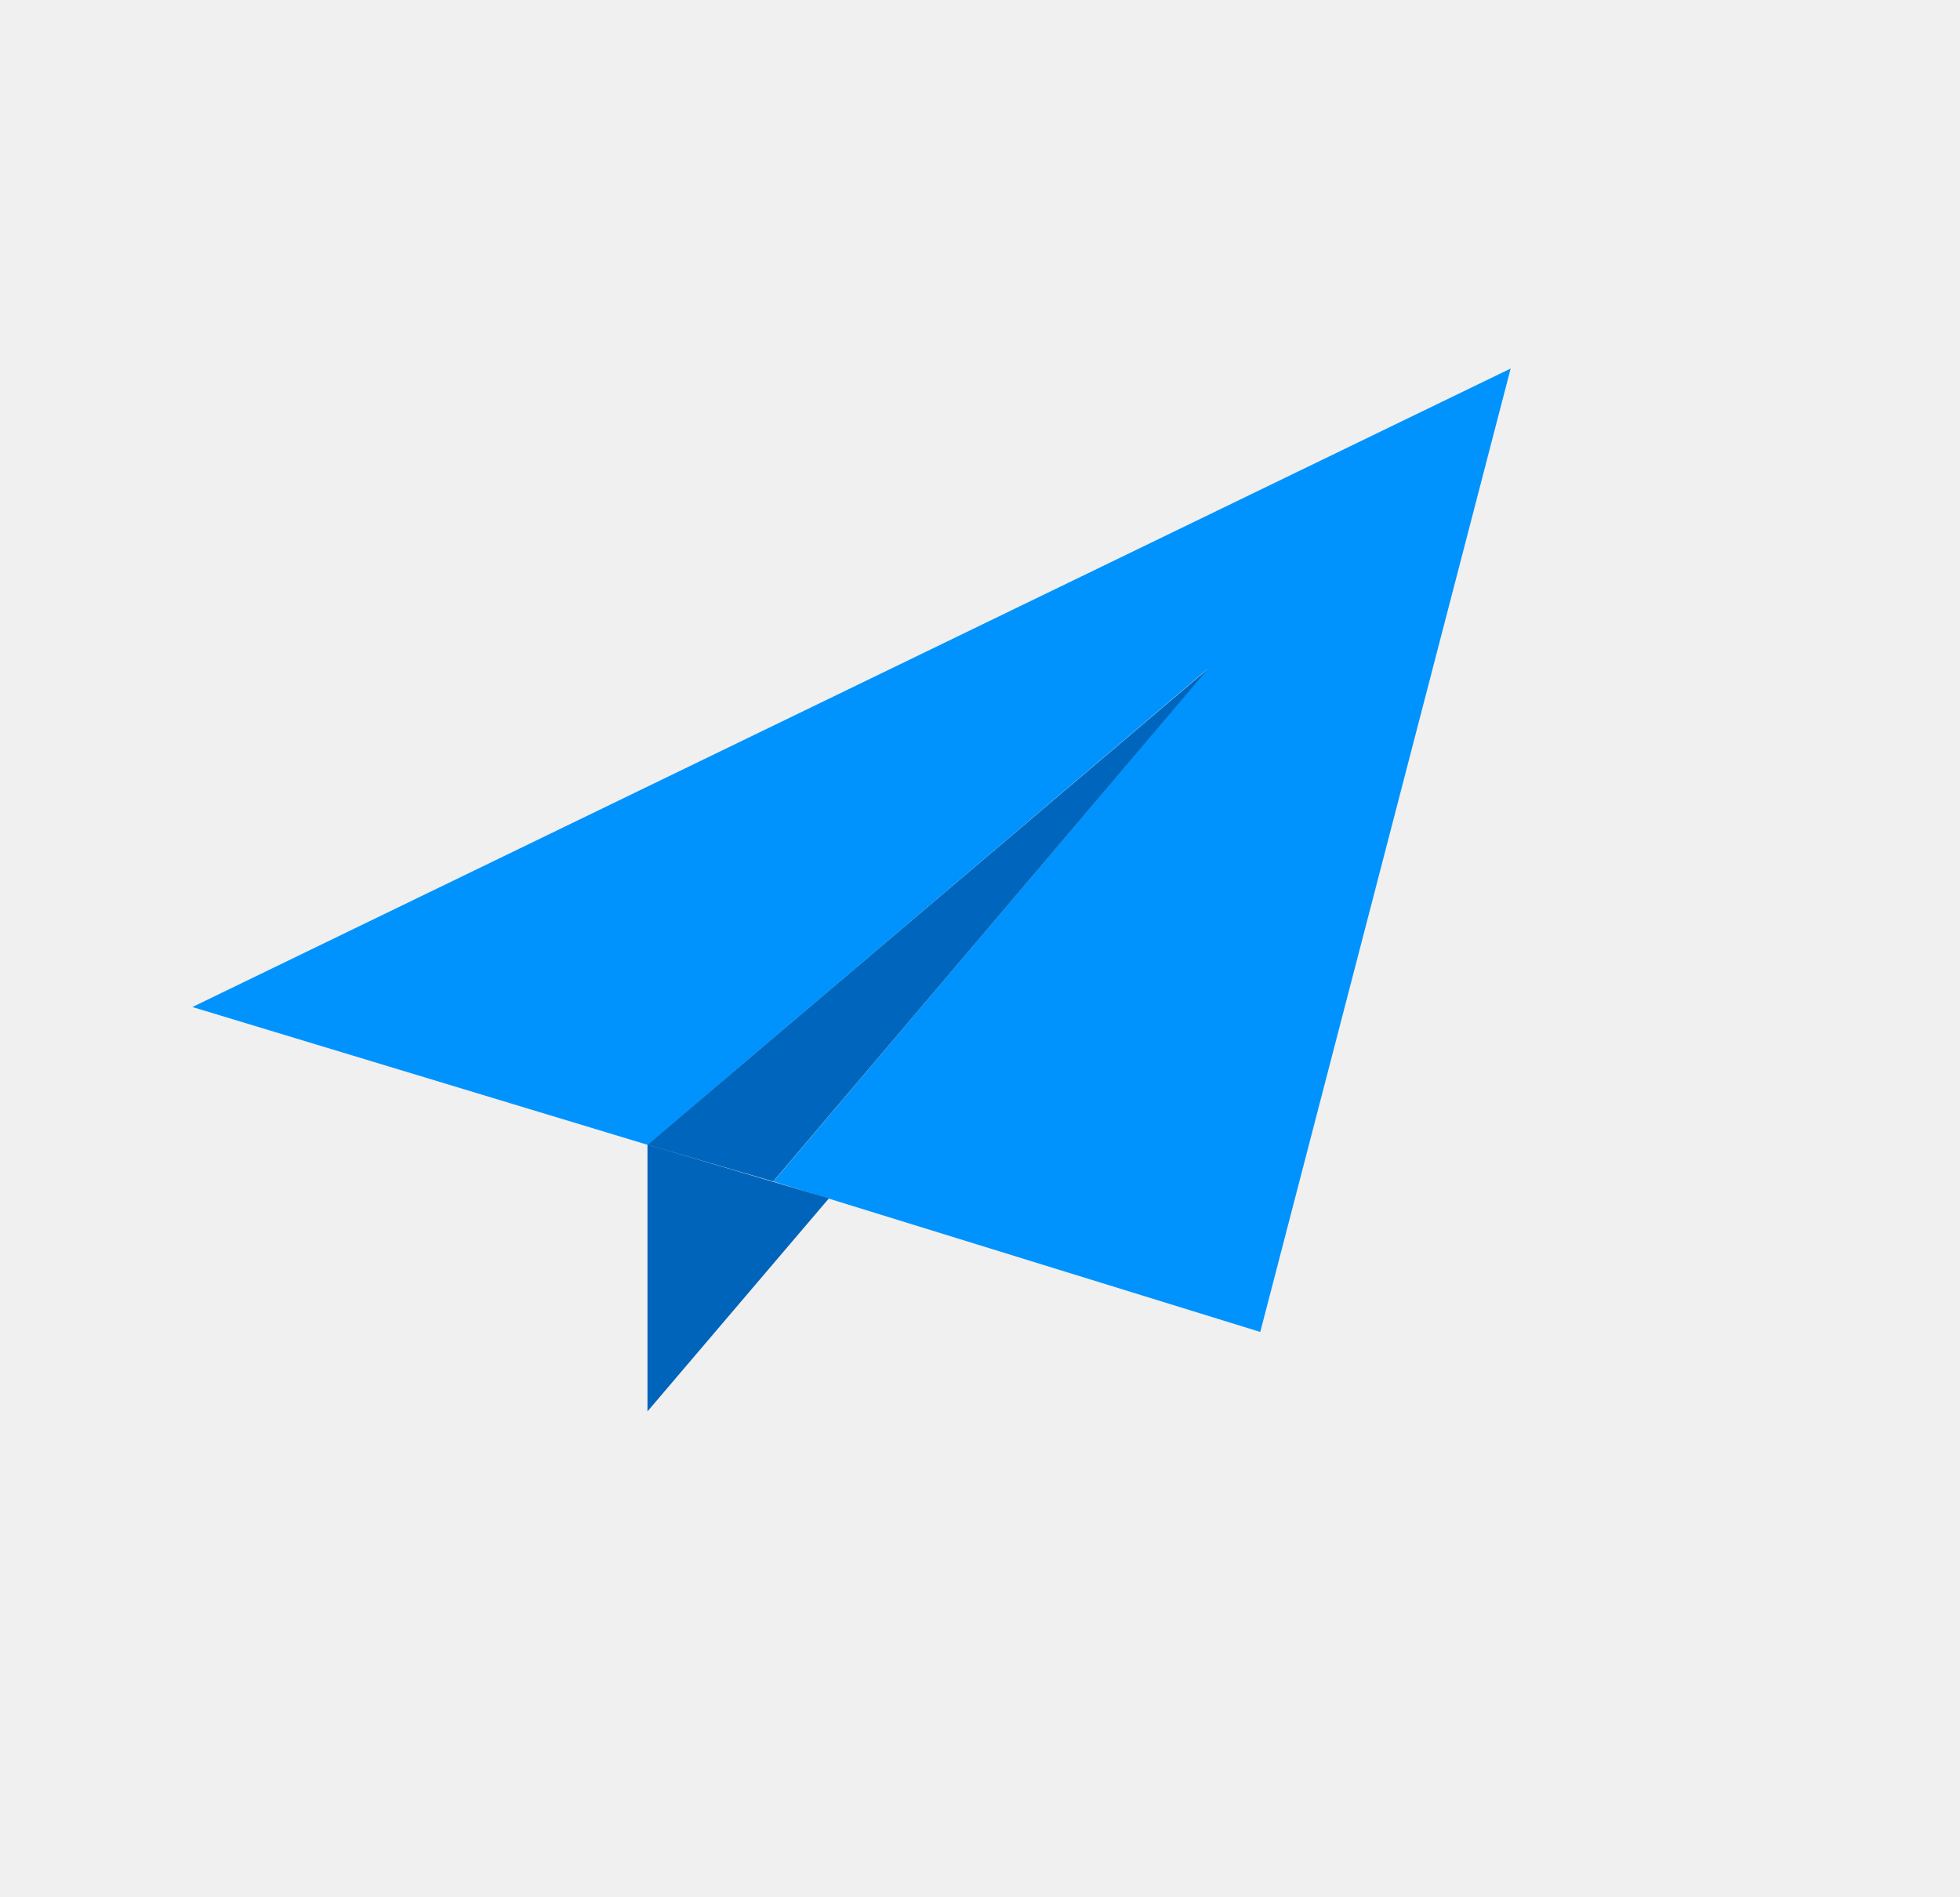
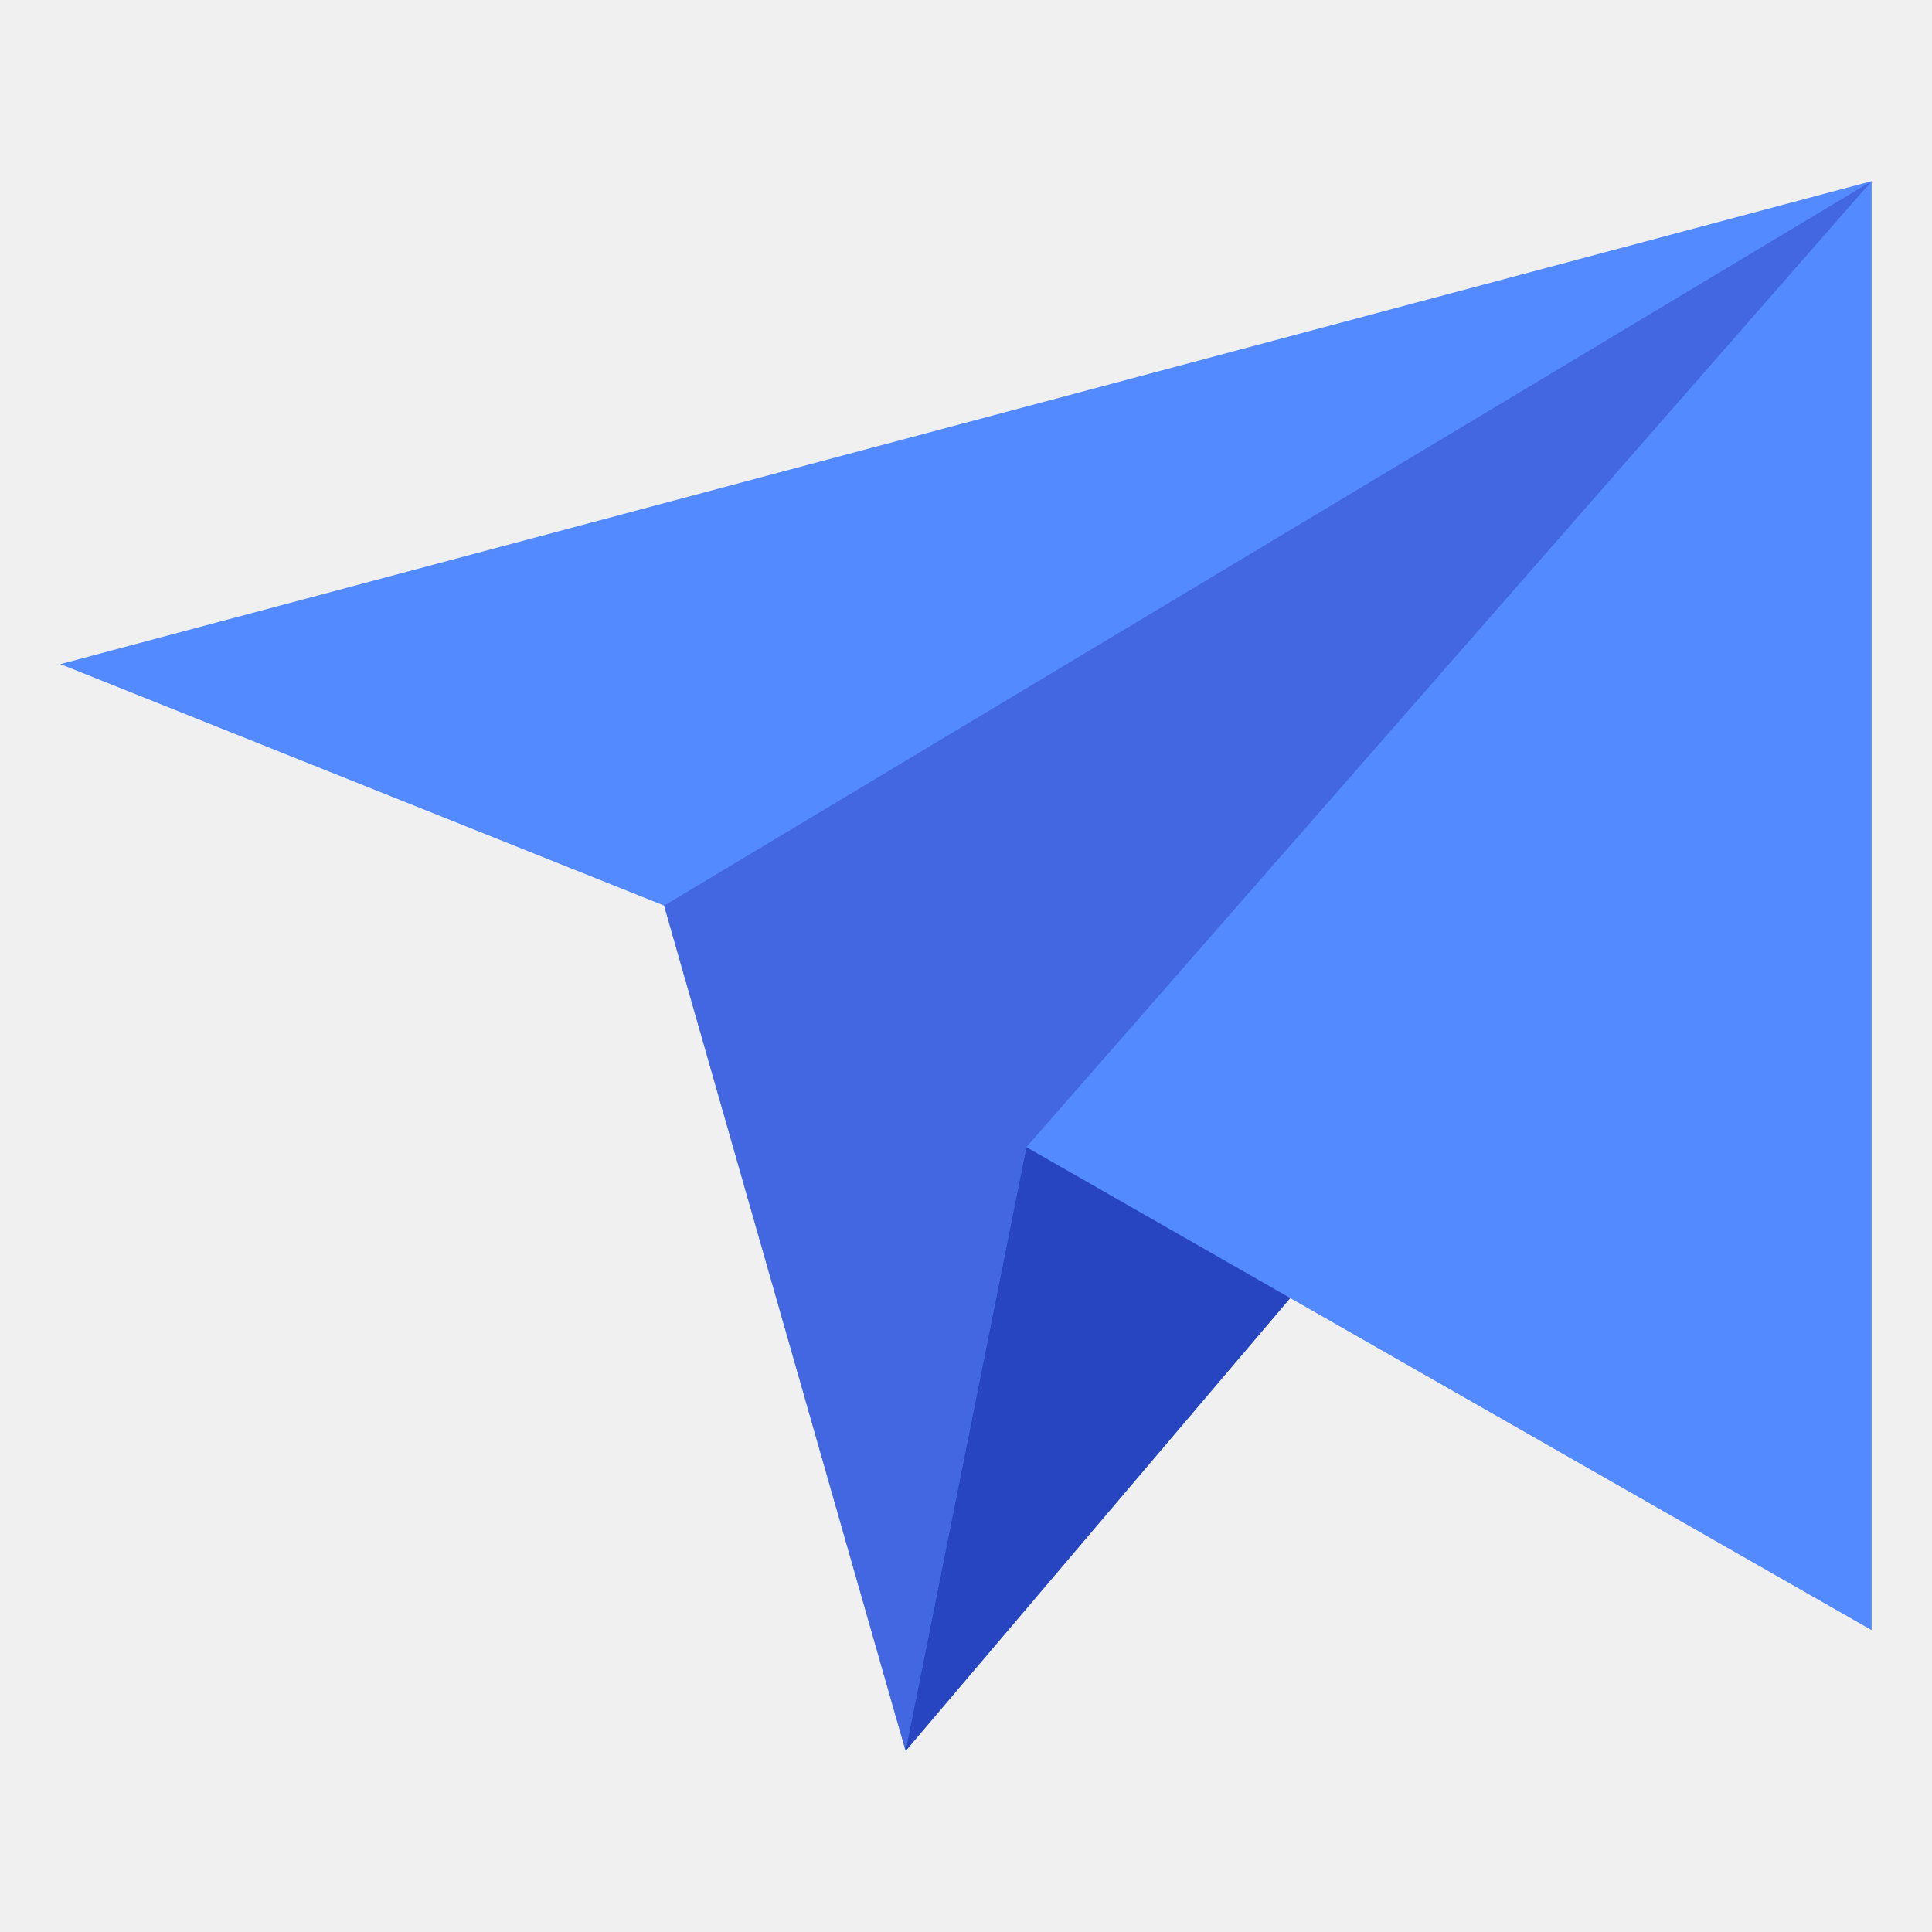
- <svg xmlns="http://www.w3.org/2000/svg" xmlns:xlink="http://www.w3.org/1999/xlink" width="31" height="30" viewBox="0 0 31 30" fill="none">
-   <defs>
-     <rect id="path_0" x="0" y="0" width="30.003" height="30" />
-   </defs>
-   <g opacity="1" transform="translate(0 0)  rotate(0 15.00143 15)">
-     <mask id="bg-mask-0" fill="white">
-       <use xlink:href="#path_0" />
-     </mask>
-     <g mask="url(#bg-mask-0)">
-       <g opacity="1" transform="translate(0 0)  rotate(0 15 15)">
-         <g opacity="1" transform="translate(0 0)  rotate(0 15 15)">
-           <g opacity="1" transform="translate(0 0)  rotate(0 15 15)">
-             <g opacity="1" transform="translate(3.0428 5.82978)  rotate(0 10.425 8.248115)">
-               <path id="路径 8" fill-rule="evenodd" style="fill:#0093FD" transform="translate(0 0)  rotate(0 10.425 7.62)" opacity="1" d="M16.06,4.75L9.19,12.86L16.89,15.24L20.85,0L0,10.1L7.2,12.28L16.06,4.75Z " />
-               <path id="路径 9" fill-rule="evenodd" style="fill:#0066BD" transform="translate(7.197269 4.749048)  rotate(0 4.435 4.055)" opacity="1" d="M1.99,8.11L8.87,0L0,7.53L1.99,8.11Z " />
-               <path id="路径 10" fill-rule="evenodd" style="fill:#0064BB" transform="translate(7.198118 12.27623)  rotate(0 1.435 2.11)" opacity="1" d="M0,0L0,4.22L2.87,0.85L0,0Z " />
-             </g>
-           </g>
-         </g>
-       </g>
-     </g>
-   </g>
+ <svg xmlns="http://www.w3.org/2000/svg" t="1778118338010" class="icon" viewBox="0 0 1024 1024" version="1.1" p-id="3152" width="200" height="200">
+   <path d="M992 96v768l-308.16-176L480 928l-128-448-320-128 960-256z" fill="#548AFF" p-id="3153" />
+   <path d="M992 96L544 608l-64 320-128-448L992 96z" fill="#4367E0" p-id="3154" />
+   <path d="M683.84 688L480 928l64-320 139.84 80z" fill="#2744C1" p-id="3155" />
</svg>
